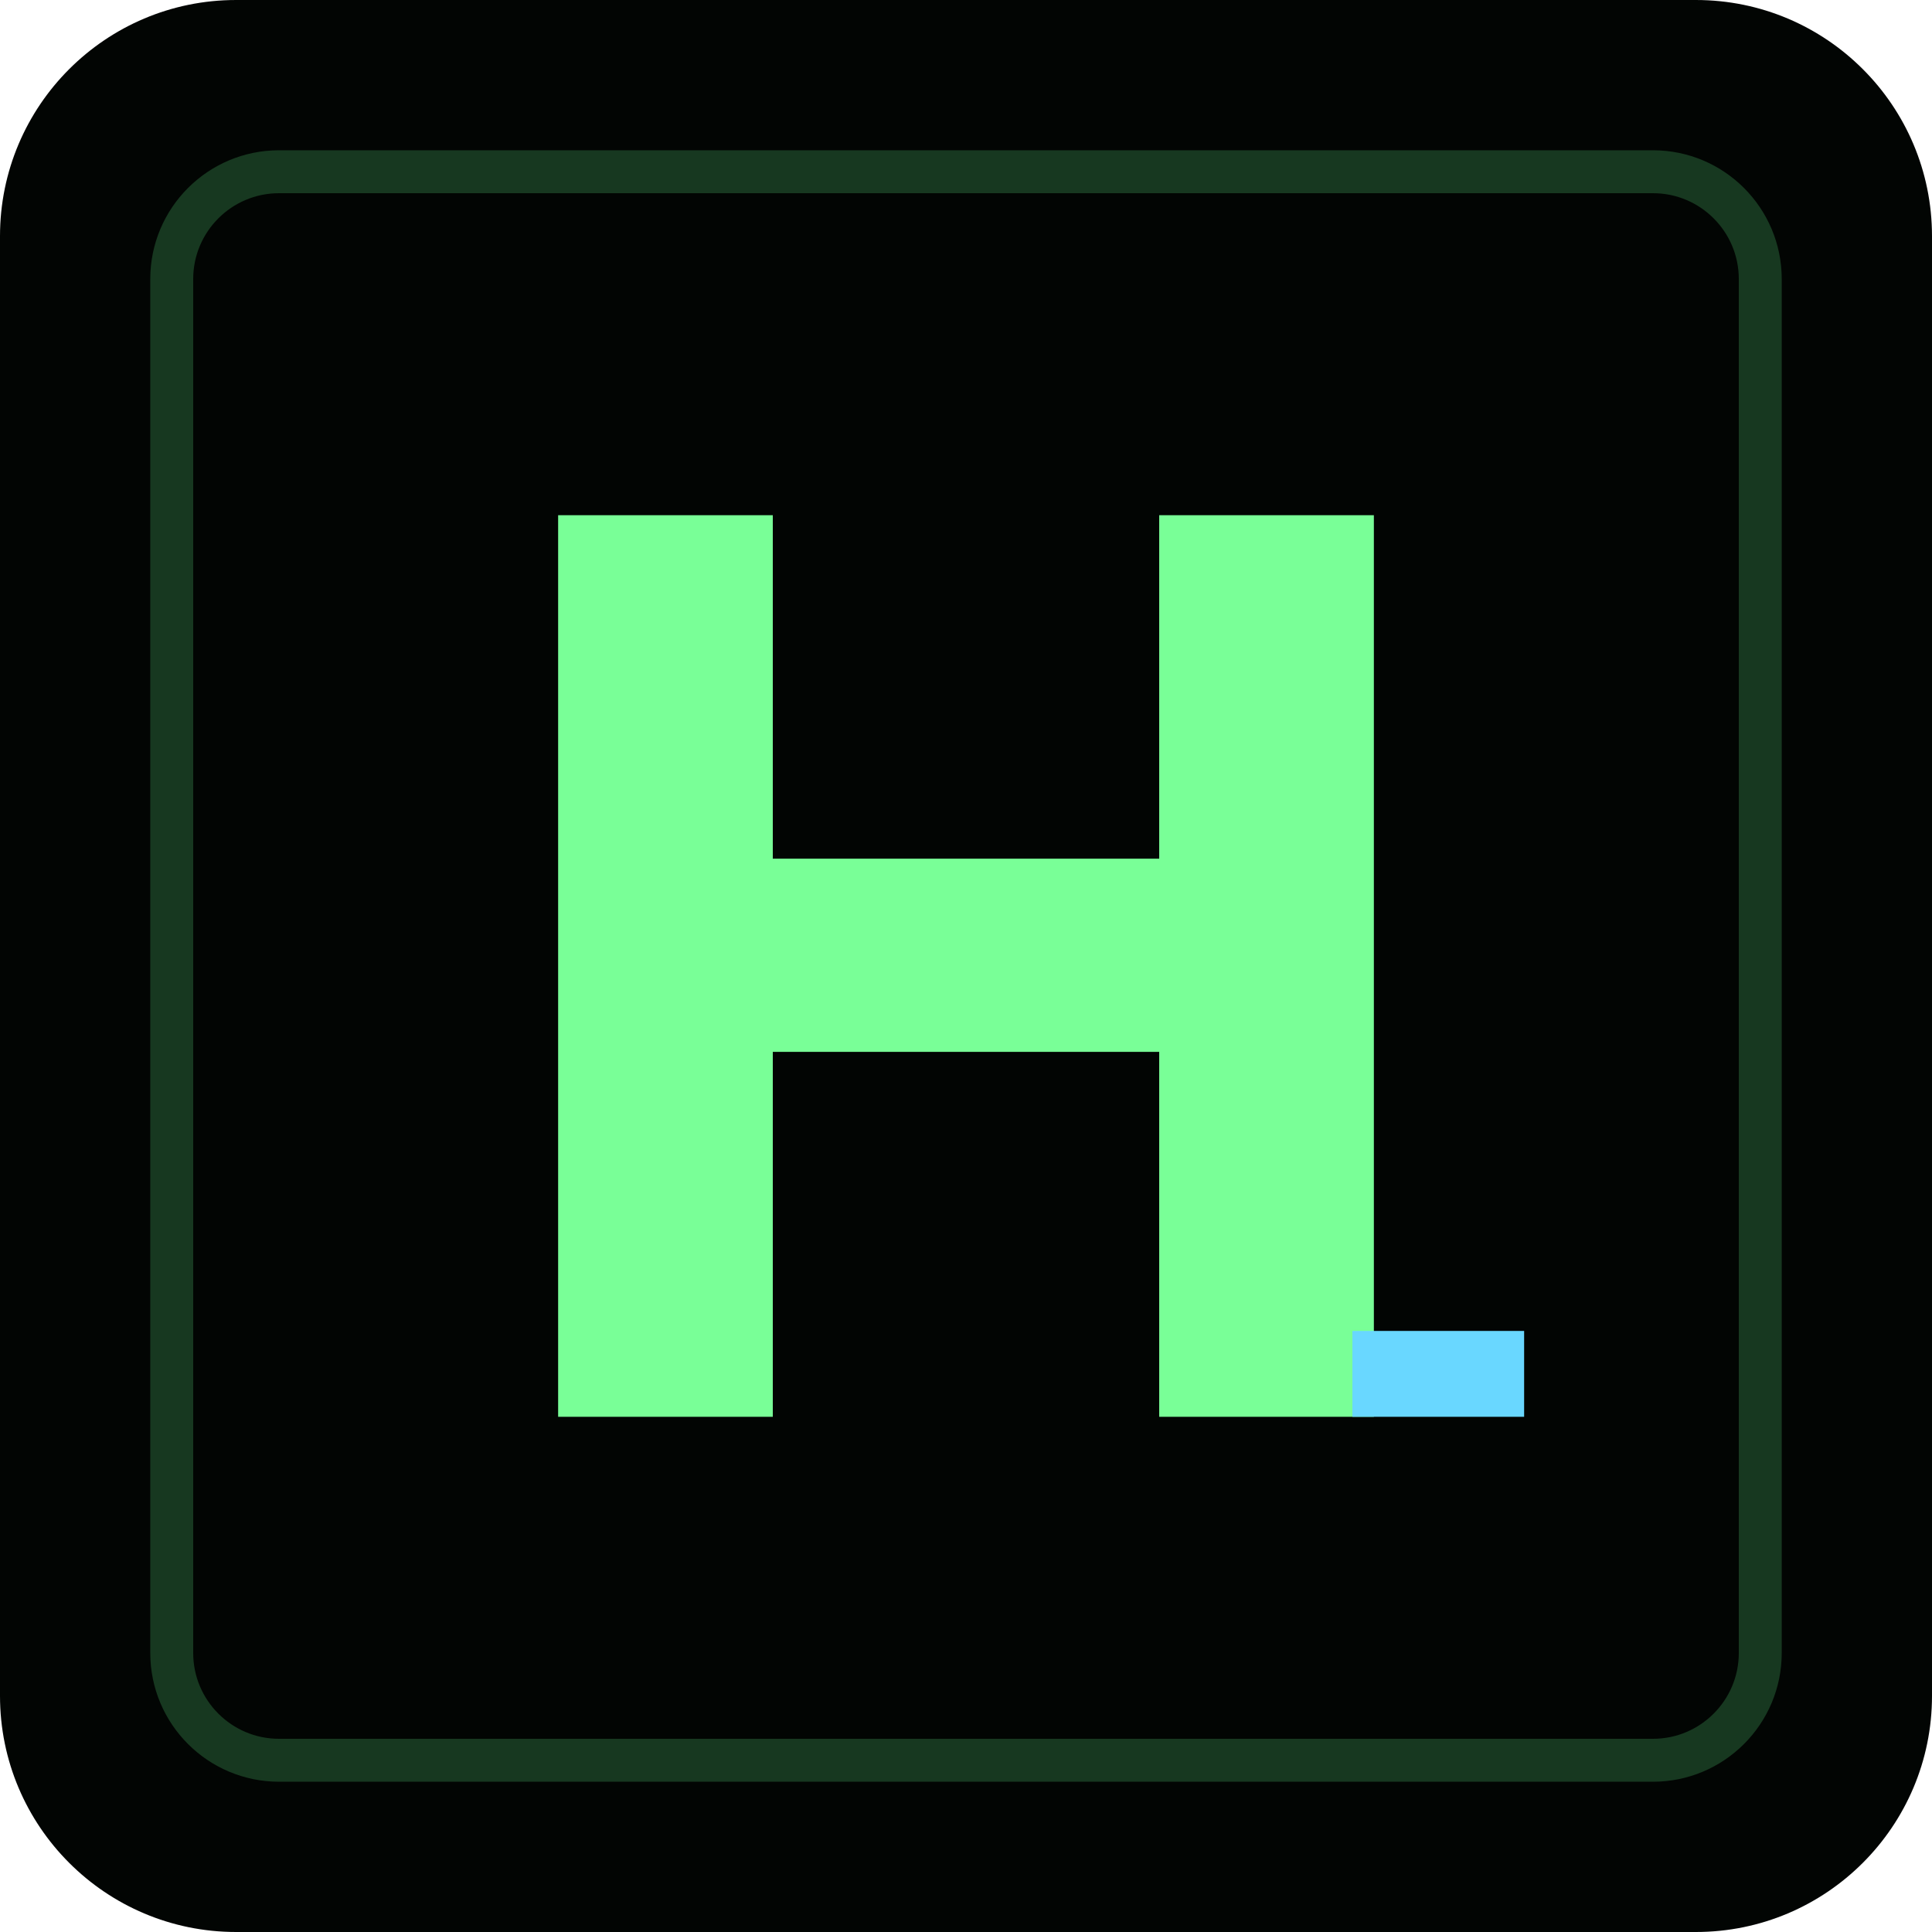
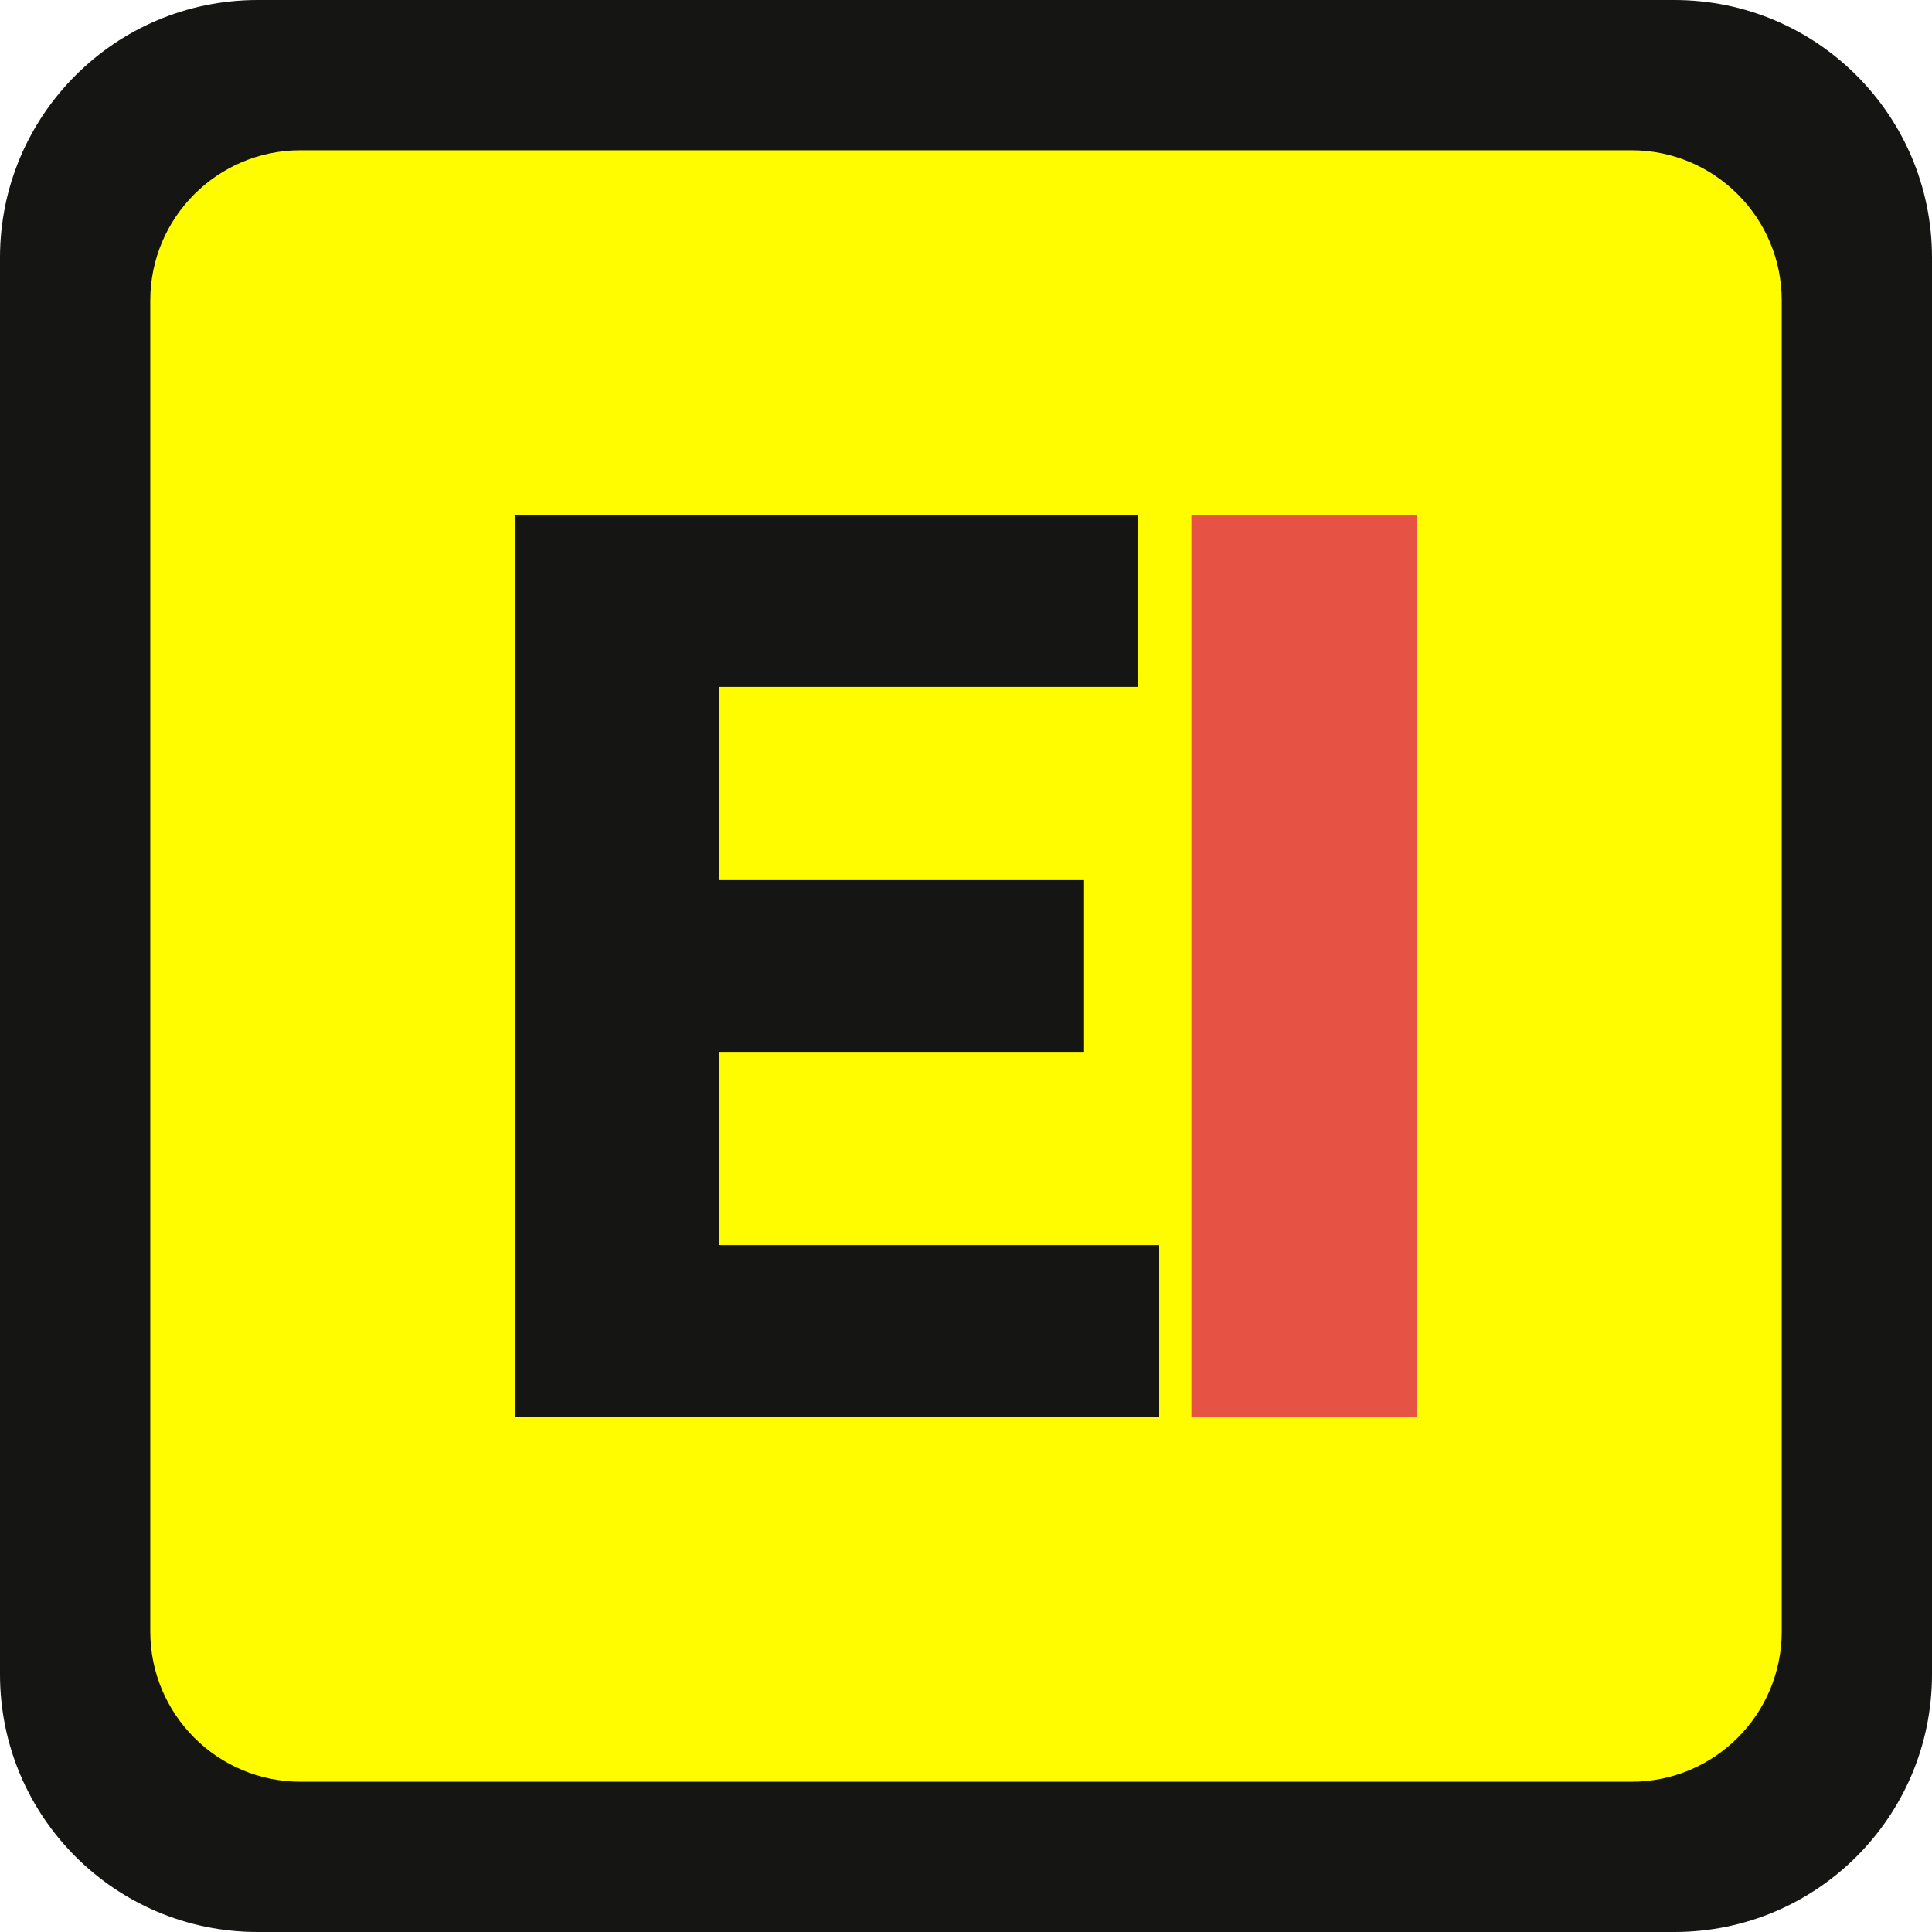
<svg xmlns="http://www.w3.org/2000/svg" width="180" height="180" viewBox="0 0 180 180" fill="none">
-   <rect width="180" height="180" rx="22" fill="#020503" />
-   <rect x="16" y="16" width="148" height="148" rx="10" stroke="#173820" stroke-width="4" />
-   <path d="M52 48H72V80H108V48H128V132H108V98H72V132H52V48Z" fill="#79FF97" />
-   <rect x="126" y="124" width="16" height="8" fill="#69D7FF" />
+   <rect width="180" height="180" rx="24" fill="#151614" />
+   <rect x="14" y="14" width="152" height="152" rx="14" fill="#FFFC00" />
+   <path d="M48 48H106V64H67V82H101V98H67V116H108V132H48V48Z" fill="#151614" />
+   <path d="M111 48H132V132H111V48Z" fill="#E65345" />
</svg>
